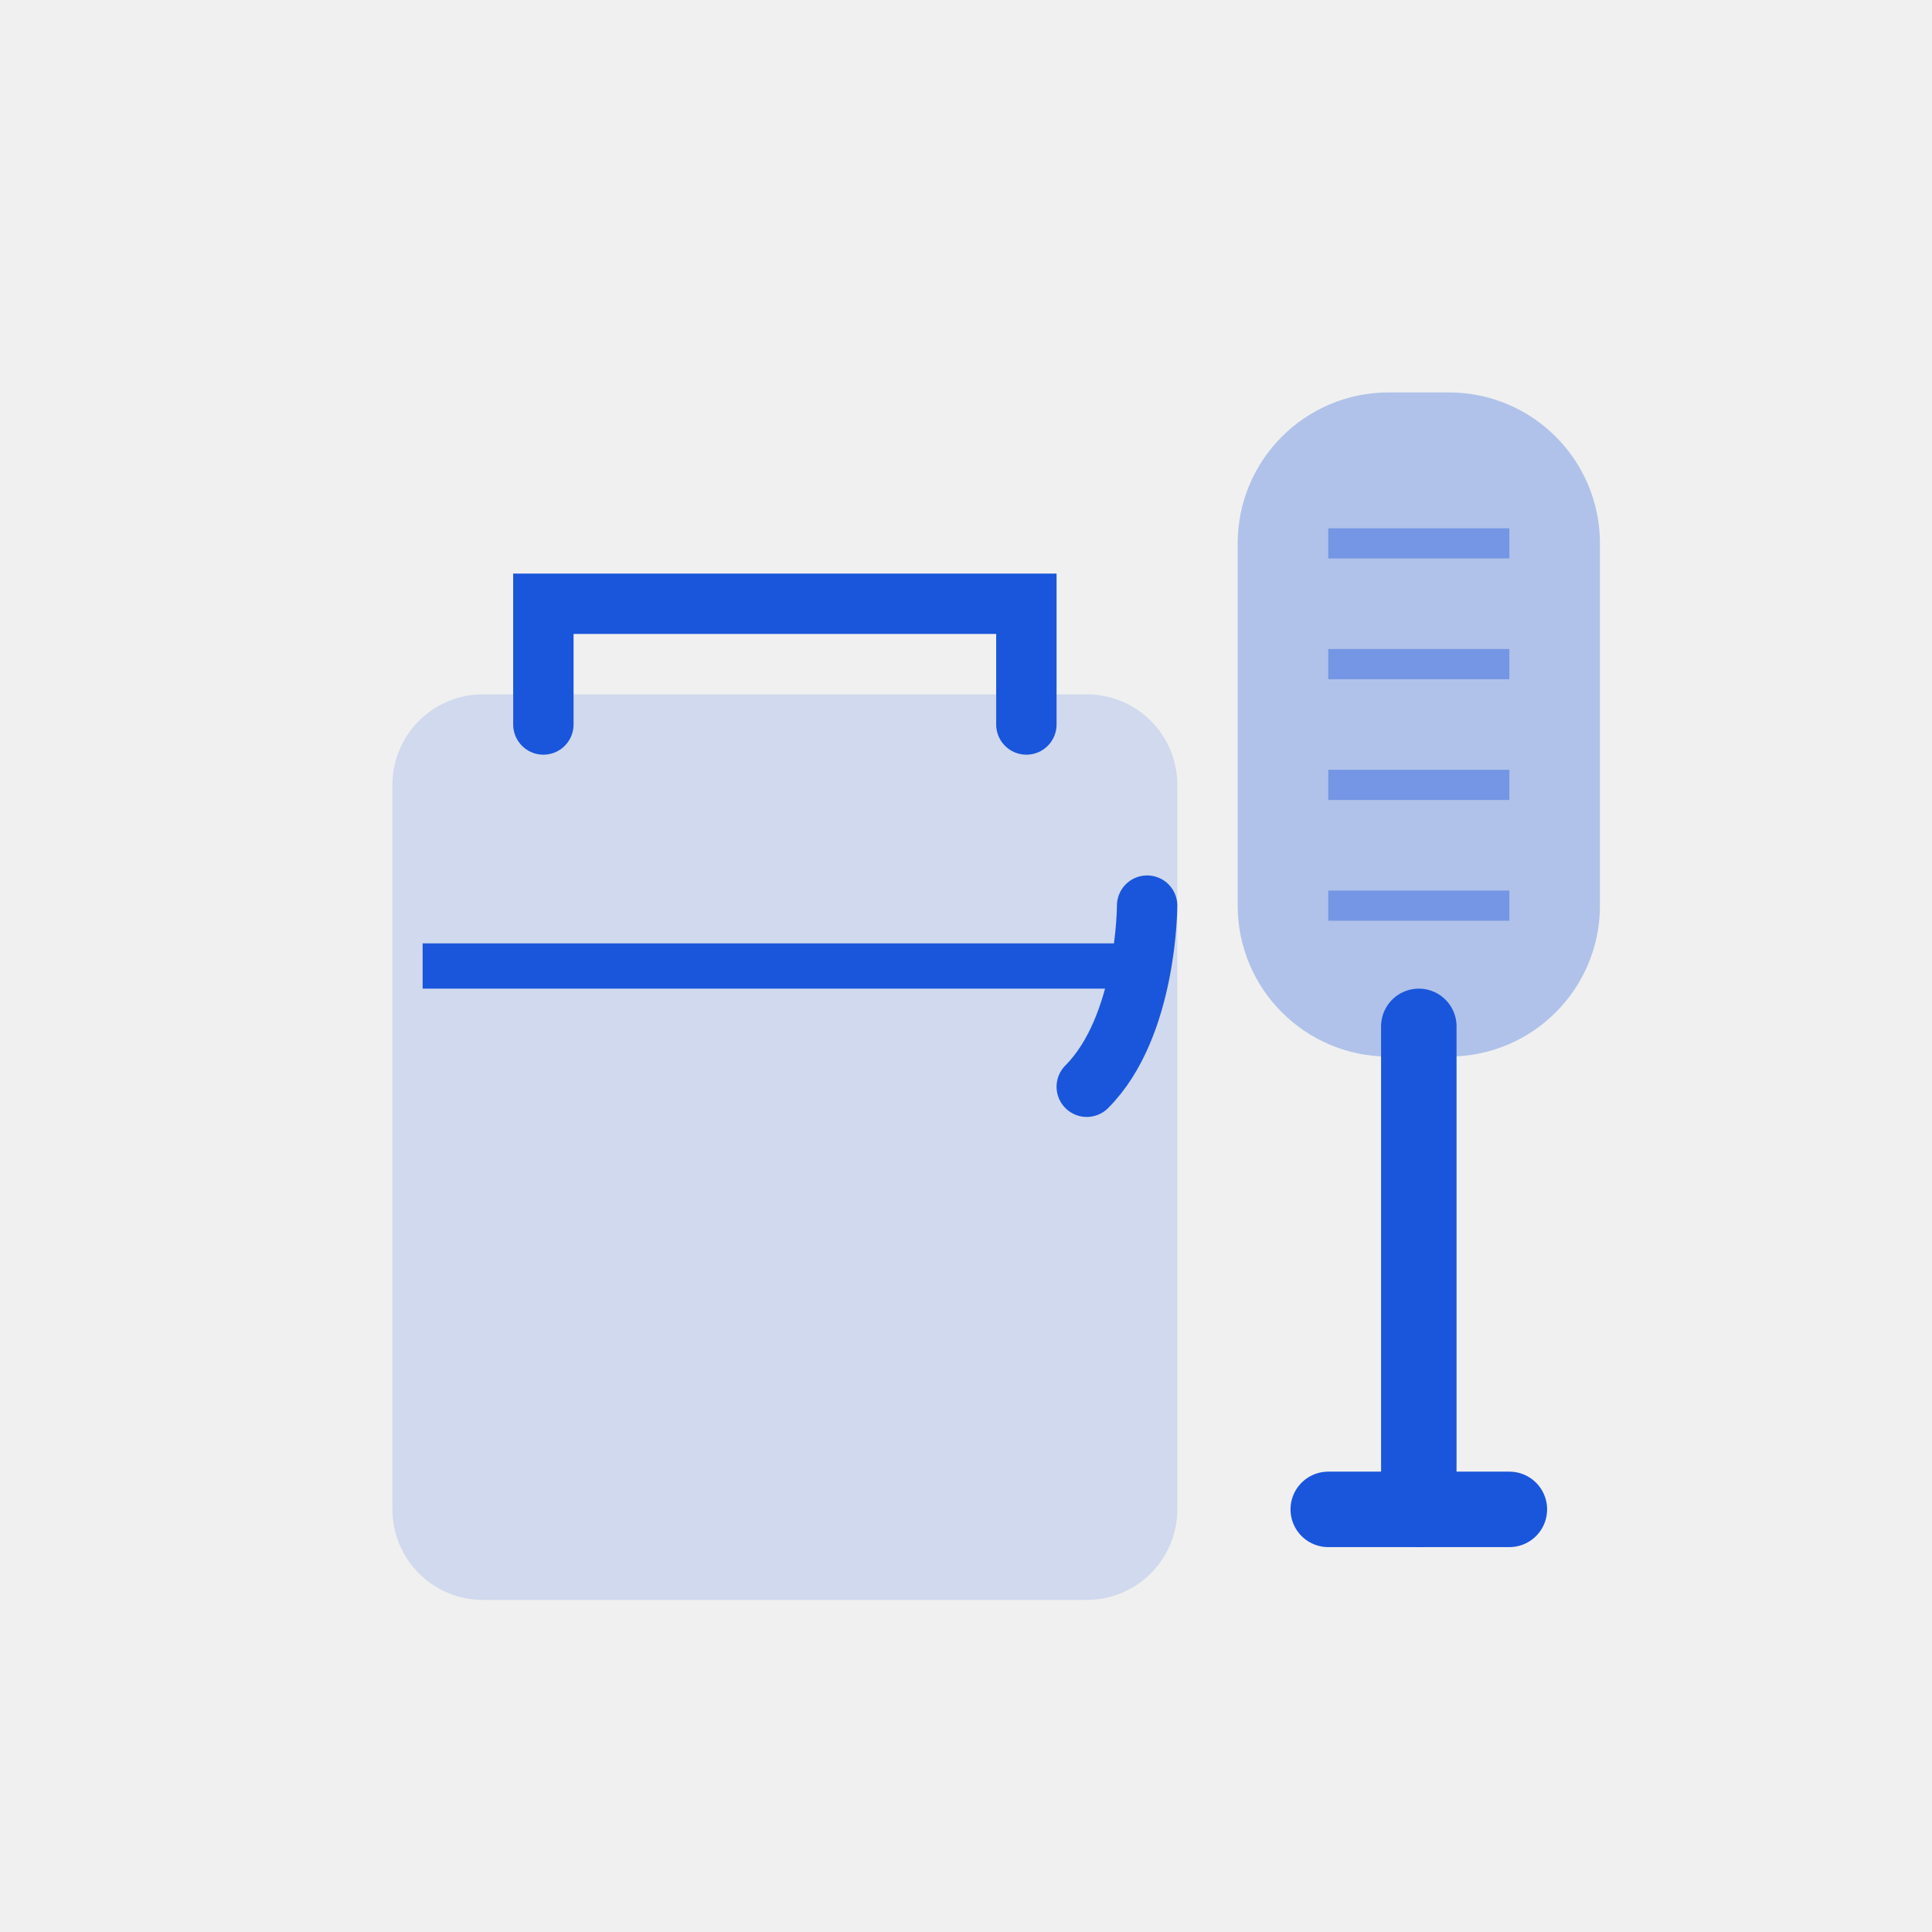
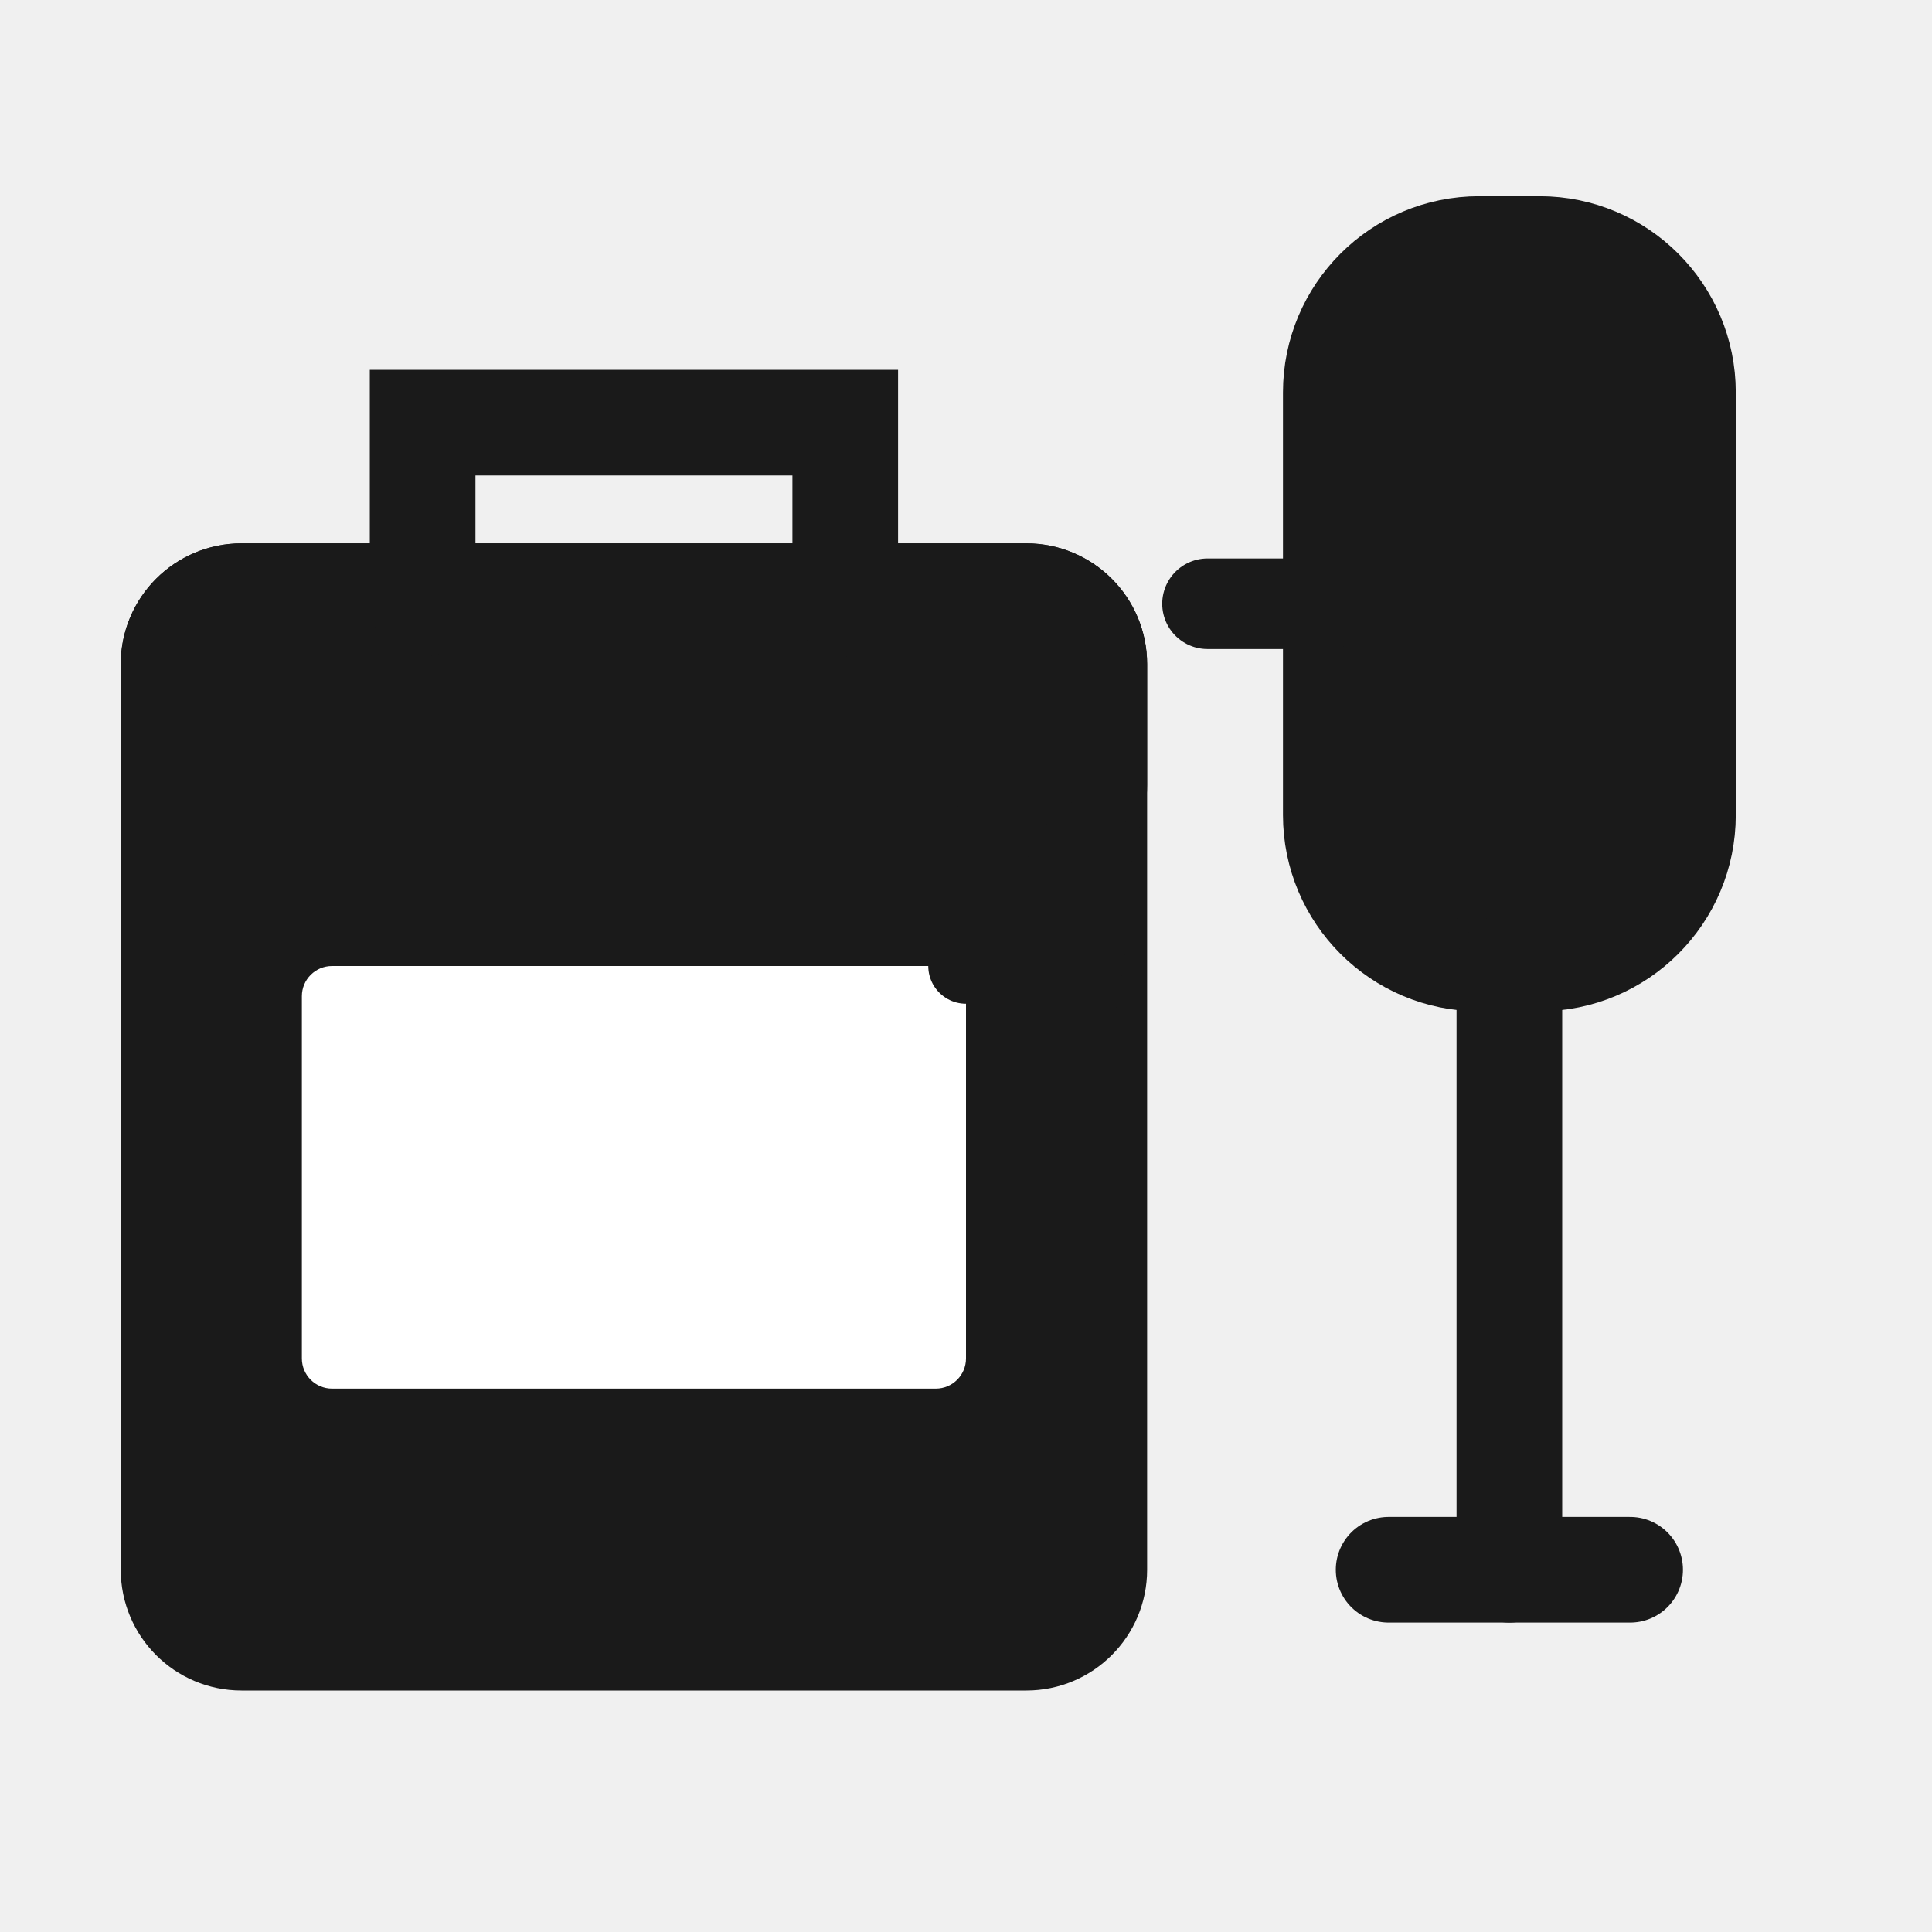
- <svg xmlns="http://www.w3.org/2000/svg" viewBox="0 0 64 64" fill="none">
-   <rect x="14" y="24" width="24" height="28" rx="2" fill="#1a56db" opacity="0.15" stroke="#1a56db" stroke-width="2" />
-   <path d="M14 32h24" stroke="#1a56db" stroke-width="1.5" />
-   <path d="M18 24v-4h16v4" stroke="#1a56db" stroke-width="2" stroke-linecap="round" />
-   <path d="M38 30c0 0 0 4-2 6" stroke="#1a56db" stroke-width="2" stroke-linecap="round" />
-   <rect x="42" y="14" width="10" height="20" rx="4" fill="#1a56db" opacity="0.3" stroke="#1a56db" stroke-width="2" />
-   <path d="M47 34v16" stroke="#1a56db" stroke-width="2.5" stroke-linecap="round" />
-   <path d="M44 50h6" stroke="#1a56db" stroke-width="2.5" stroke-linecap="round" />
-   <path d="M44 18h6M44 22h6M44 26h6M44 30h6" stroke="#1a56db" stroke-width="1" opacity="0.4" />
+ <svg xmlns="http://www.w3.org/2000/svg" viewBox="0 0 64 64" fill="none" stroke="#1a1a1a">
+   <rect x="6" y="20" width="30" height="34" rx="2" stroke-width="4" fill="#1a1a1a" />
+   <rect x="6" y="20" width="30" height="8" rx="2" fill="#1a1a1a" stroke-width="4" />
+   <rect x="10" y="32" width="22" height="14" rx="1" fill="#fff" stroke="none" />
+   <path d="M14 20v-6h14v6" stroke-width="3.5" stroke-linecap="round" fill="none" />
+   <path d="M36 28c0 4-1 8-2 10" stroke-width="3" stroke-linecap="round" />
+   <path d="M33 26c0 3-1 5-1 6" stroke-width="2.5" stroke-linecap="round" />
+   <rect x="44" y="8" width="12" height="24" rx="5" fill="#1a1a1a" stroke-width="3" />
+   <path d="M50 32v20" stroke-width="3.5" stroke-linecap="round" />
+   <path d="M46 52h8" stroke-width="3.5" stroke-linecap="round" />
+   <path d="M44 20h-4" stroke-width="3" stroke-linecap="round" />
</svg>
